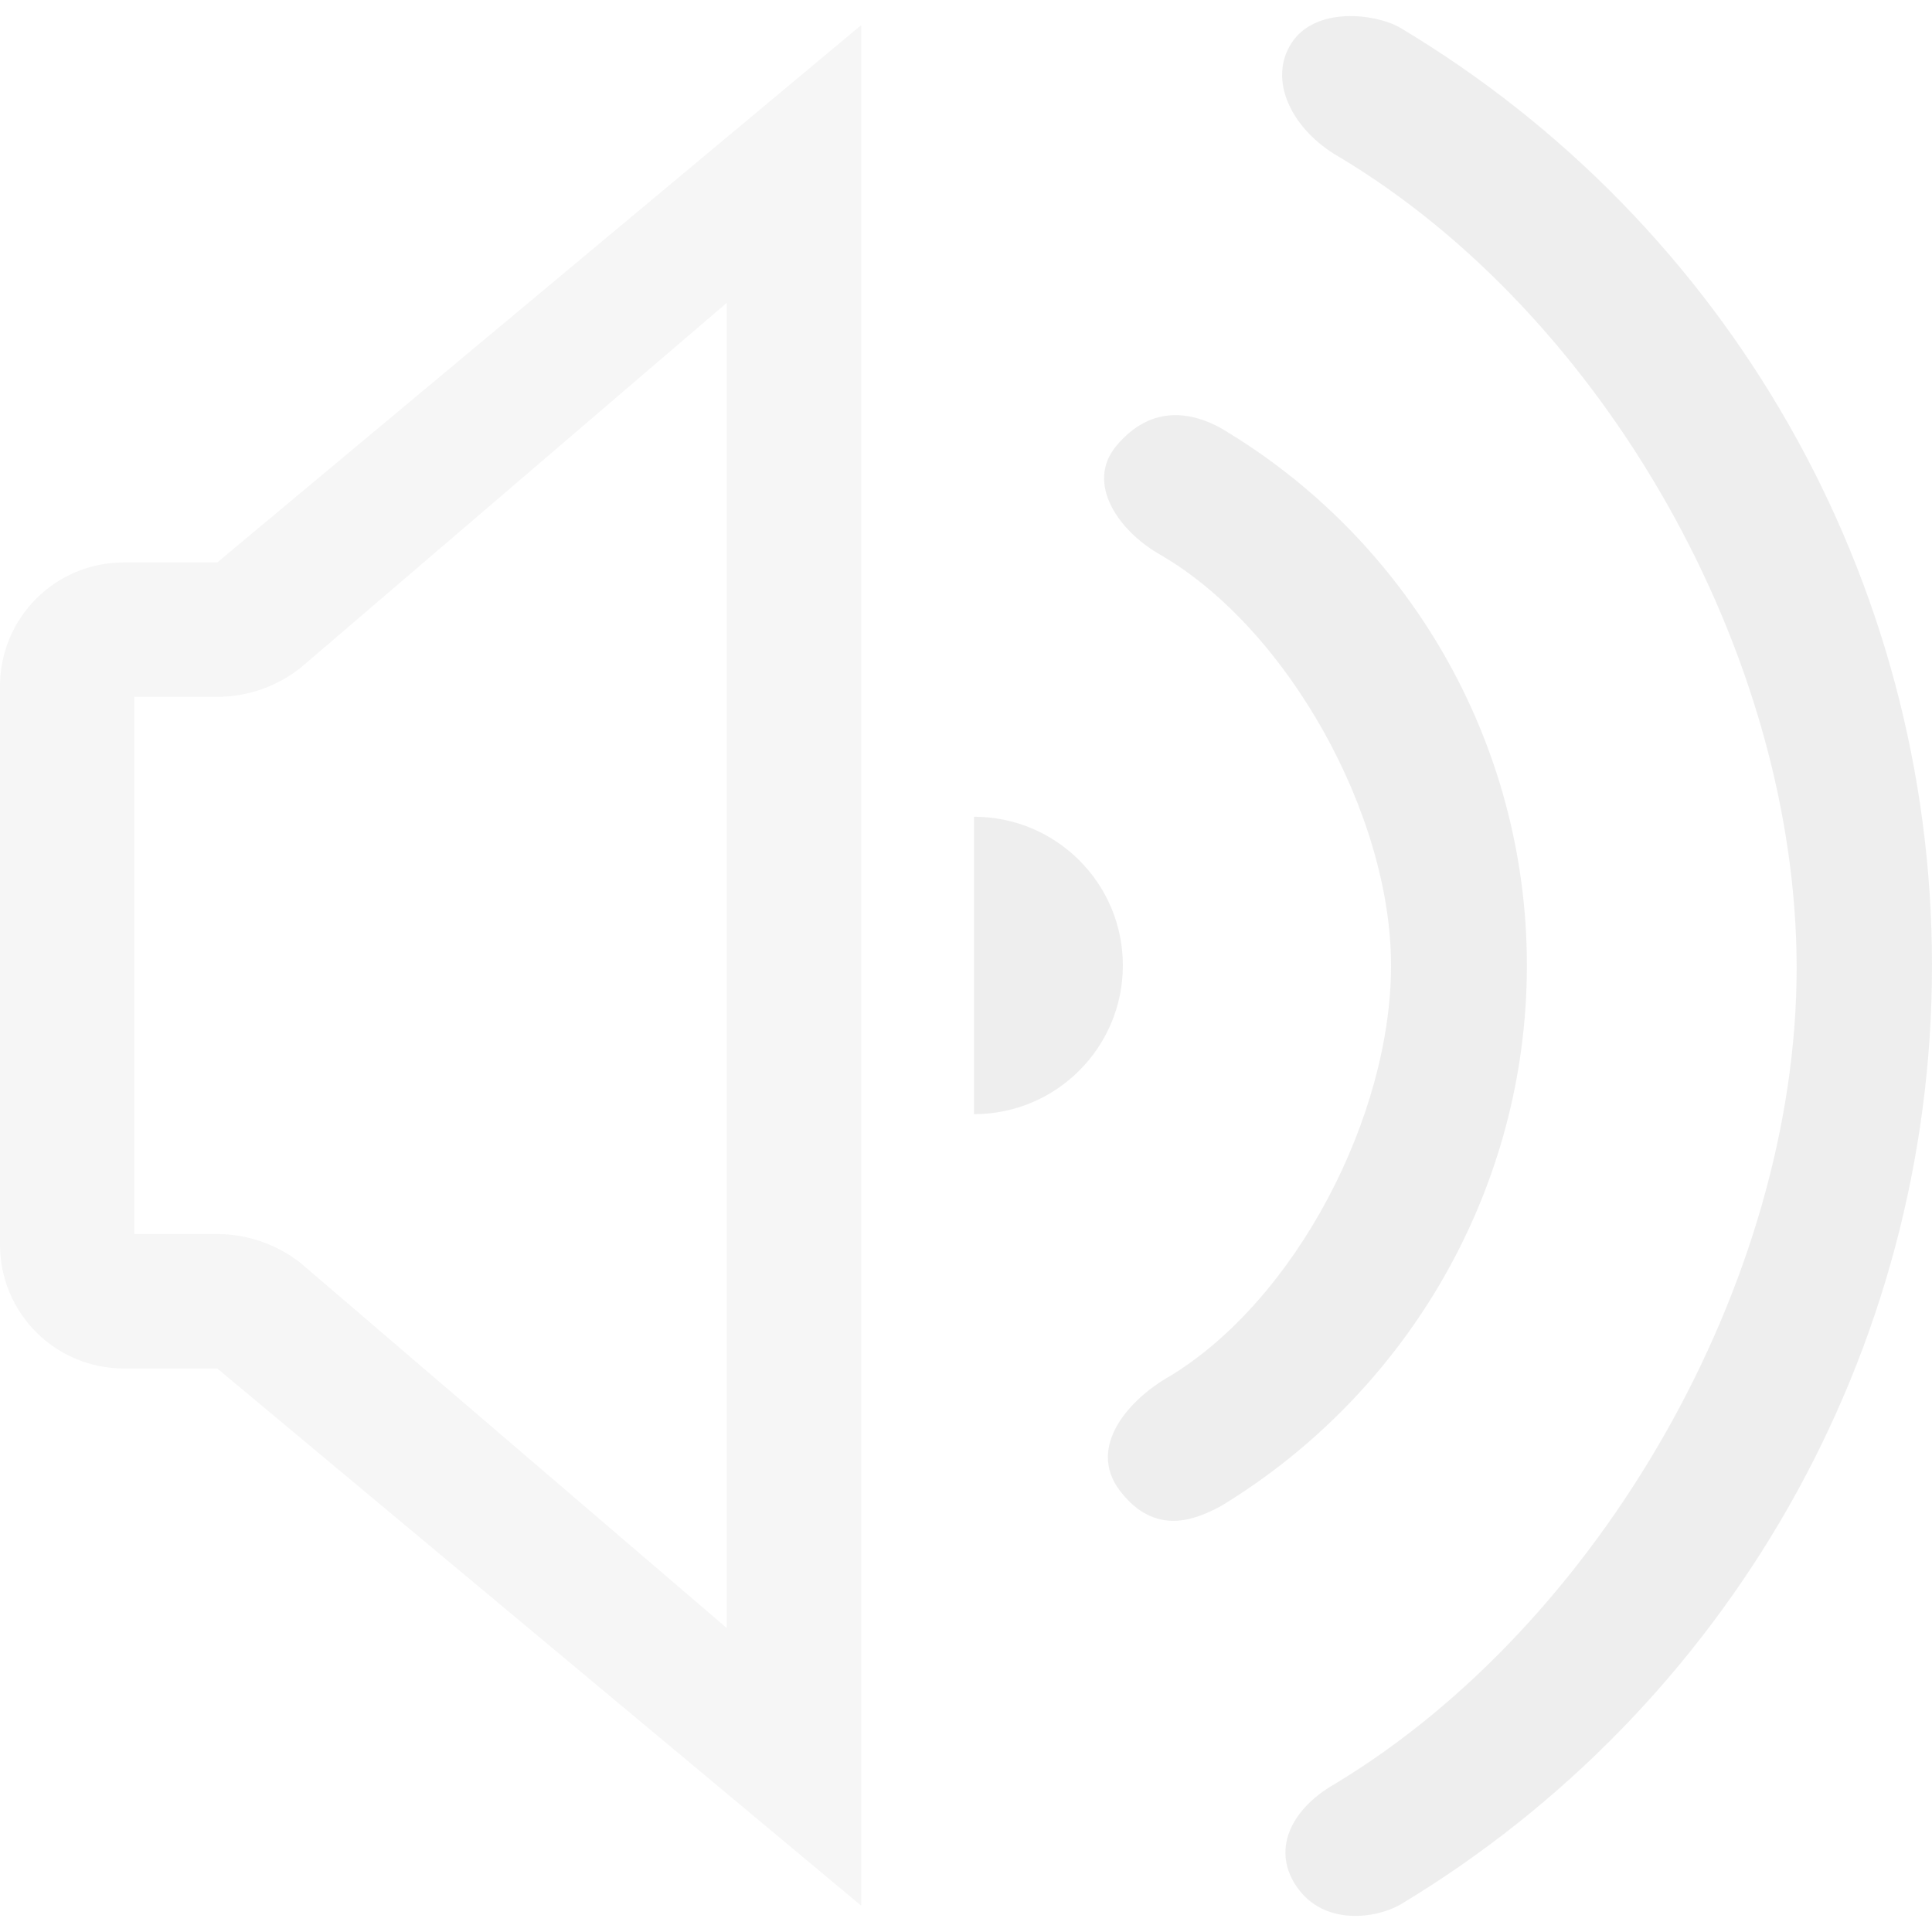
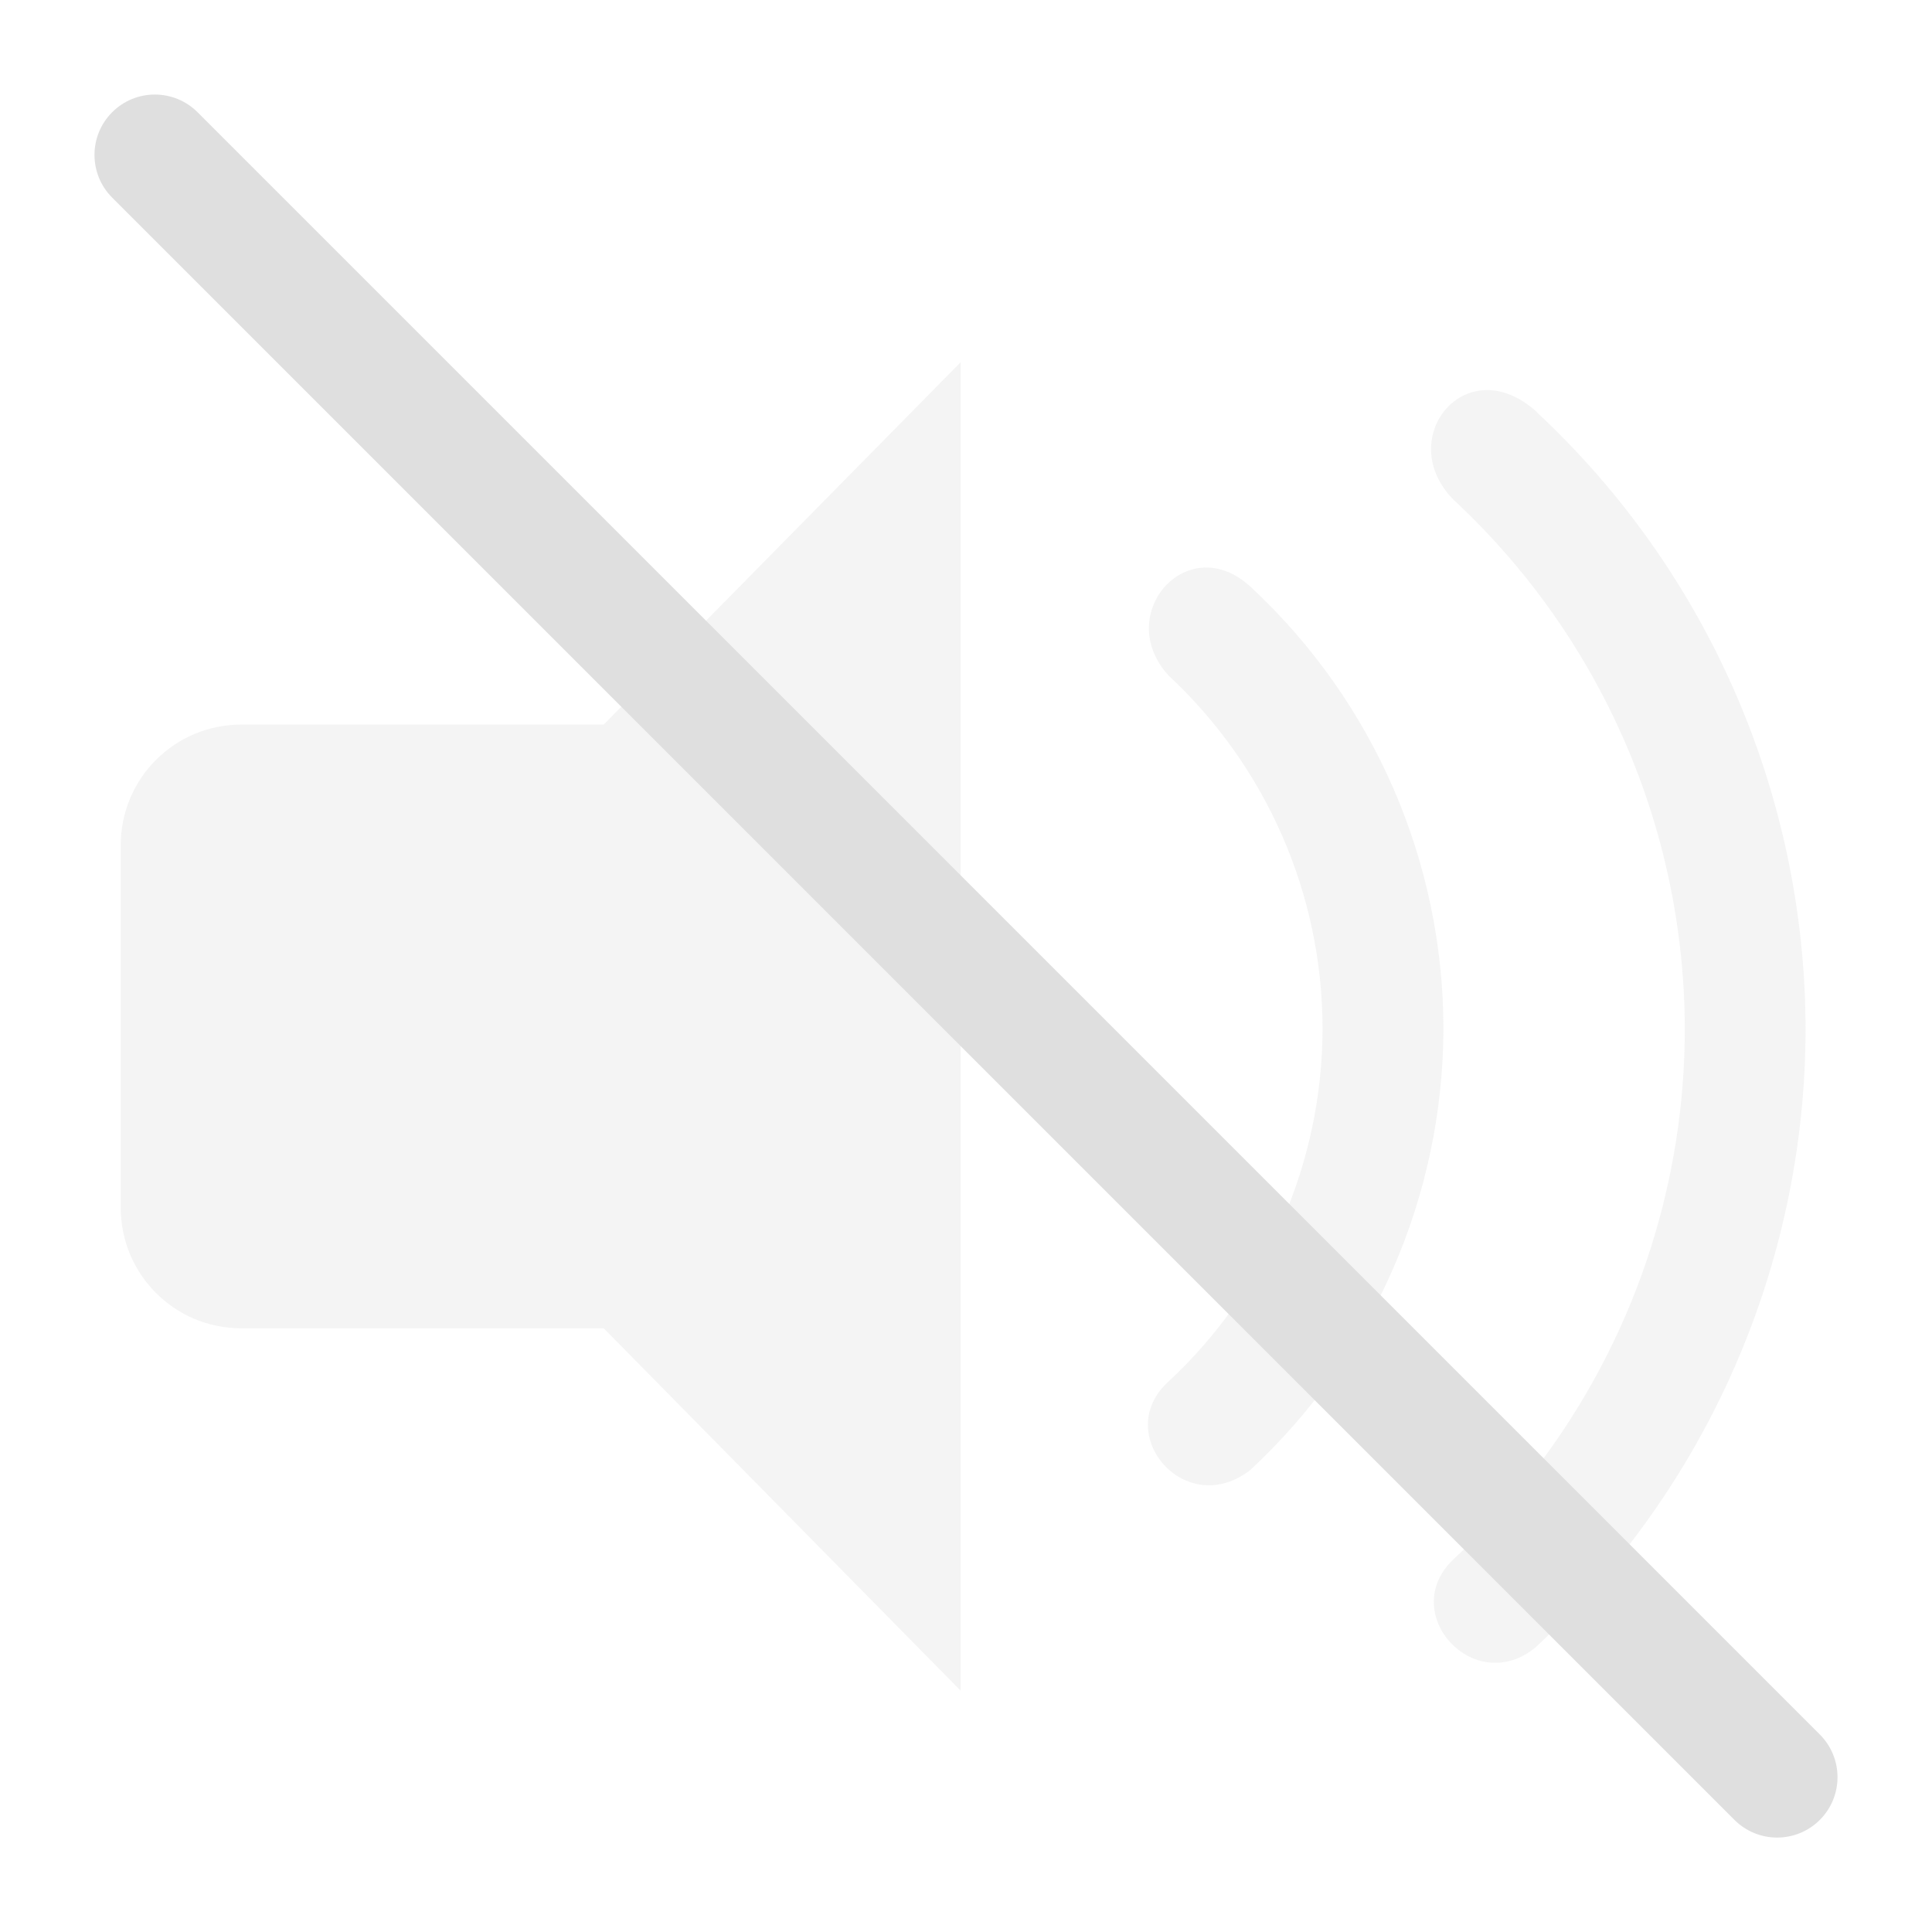
- <svg xmlns="http://www.w3.org/2000/svg" clip-rule="evenodd" fill-rule="evenodd" stroke-linejoin="round" stroke-miterlimit="2" viewBox="0 0 16 16">
-   <g fill="#dfdfdf">
-     <path d="m7.132.208-5.333 4.45h-.774c-.567 0-1.025.458-1.025 1.025v4.625c0 .566.458 1.025 1.025 1.025h.774l5.333 4.449v-15.574zm-1.113 2.3-3.529 3.022c-.197.156-.441.241-.691.241h-.687v4.449h.687c.25 0 .494.085.691.24l3.529 3.023z" fill-opacity=".3" />
-     <g fill-opacity=".5">
-       <path d="m8.066 9.227c.681 0 1.233-.551 1.233-1.232 0-.68-.552-1.231-1.233-1.231z" />
-       <path d="m10.743 15.631c-.212-.299-.066-.641.313-.858 2.192-1.321 3.823-4.16 3.823-6.757 0-2.596-1.596-5.407-3.793-6.719-.384-.22-.591-.631-.39-.941.198-.304.691-.244.895-.129 2.715 1.62 4.409 4.562 4.409 7.768s-1.694 6.149-4.403 7.778c-.207.118-.631.175-.854-.142z" />
-       <path d="m9.272 12.342c-.271-.361.077-.755.421-.948 1.039-.634 1.827-2.148 1.827-3.399 0-1.25-.855-2.786-1.906-3.398-.355-.2-.624-.595-.371-.902.305-.368.655-.265.862-.153 1.554.919 2.54 2.602 2.54 4.453s-.986 3.535-2.529 4.475c-.212.115-.551.26-.844-.128z" />
+ <svg xmlns="http://www.w3.org/2000/svg" width="16" height="16" version="1.0" viewBox="0 0 16 16" id="svg133">
+   <defs id="defs3">
+     <style id="current-color-scheme" type="text/css">.ColorScheme-Text { color:#dfdfdf; }</style>
+   </defs>
+   <g id="16-16-audio-volume-muted" transform="translate(-85.00008,30)">
+     <rect id="rect767" width="16" height="16" x="85" y="-30" rx="0" ry="0" style="fill:none" />
+     <g id="g775" class="ColorScheme-Text" fill="currentColor" transform="translate(79.33398,0.1935139)" style="opacity:0.35">
+       <path id="path769" d="m 13.621,-27.193 -2.955,3 H 7.666 c -0.554,0 -1,0.446 -1,1 v 3 c 0,0.554 0.446,1 1,1 h 3 l 2.955,3 z" />
+       <path id="path771" d="m 18.395,-26.78 c -0.587,-0.535 -1.199,0.225 -0.684,0.732 1.215,1.133 1.906,2.718 1.908,4.379 -0.002,1.665 -0.696,3.255 -1.916,4.389 -0.468,0.446 0.173,1.147 0.68,0.729 1.423,-1.322 2.233,-3.175 2.236,-5.117 -0.002,-1.938 -0.807,-3.789 -2.225,-5.111 z" />
+       <path id="path773" d="m 16.03,-25.327 c -0.521,-0.494 -1.155,0.22 -0.684,0.73 0.81,0.755 1.272,1.812 1.273,2.92 -0.001,1.11 -0.464,2.17 -1.277,2.926 -0.473,0.43 0.14,1.152 0.68,0.73 1.017,-0.944 1.595,-2.269 1.598,-3.656 -0.002,-1.384 -0.577,-2.706 -1.59,-3.65 z" />
    </g>
+     <rect id="rect840" width="20" height="1" x="40.205" y="-81.817" rx="0.5" ry="0.5" transform="rotate(45)" class="ColorScheme-Text" fill="currentColor" />
  </g>
</svg>
